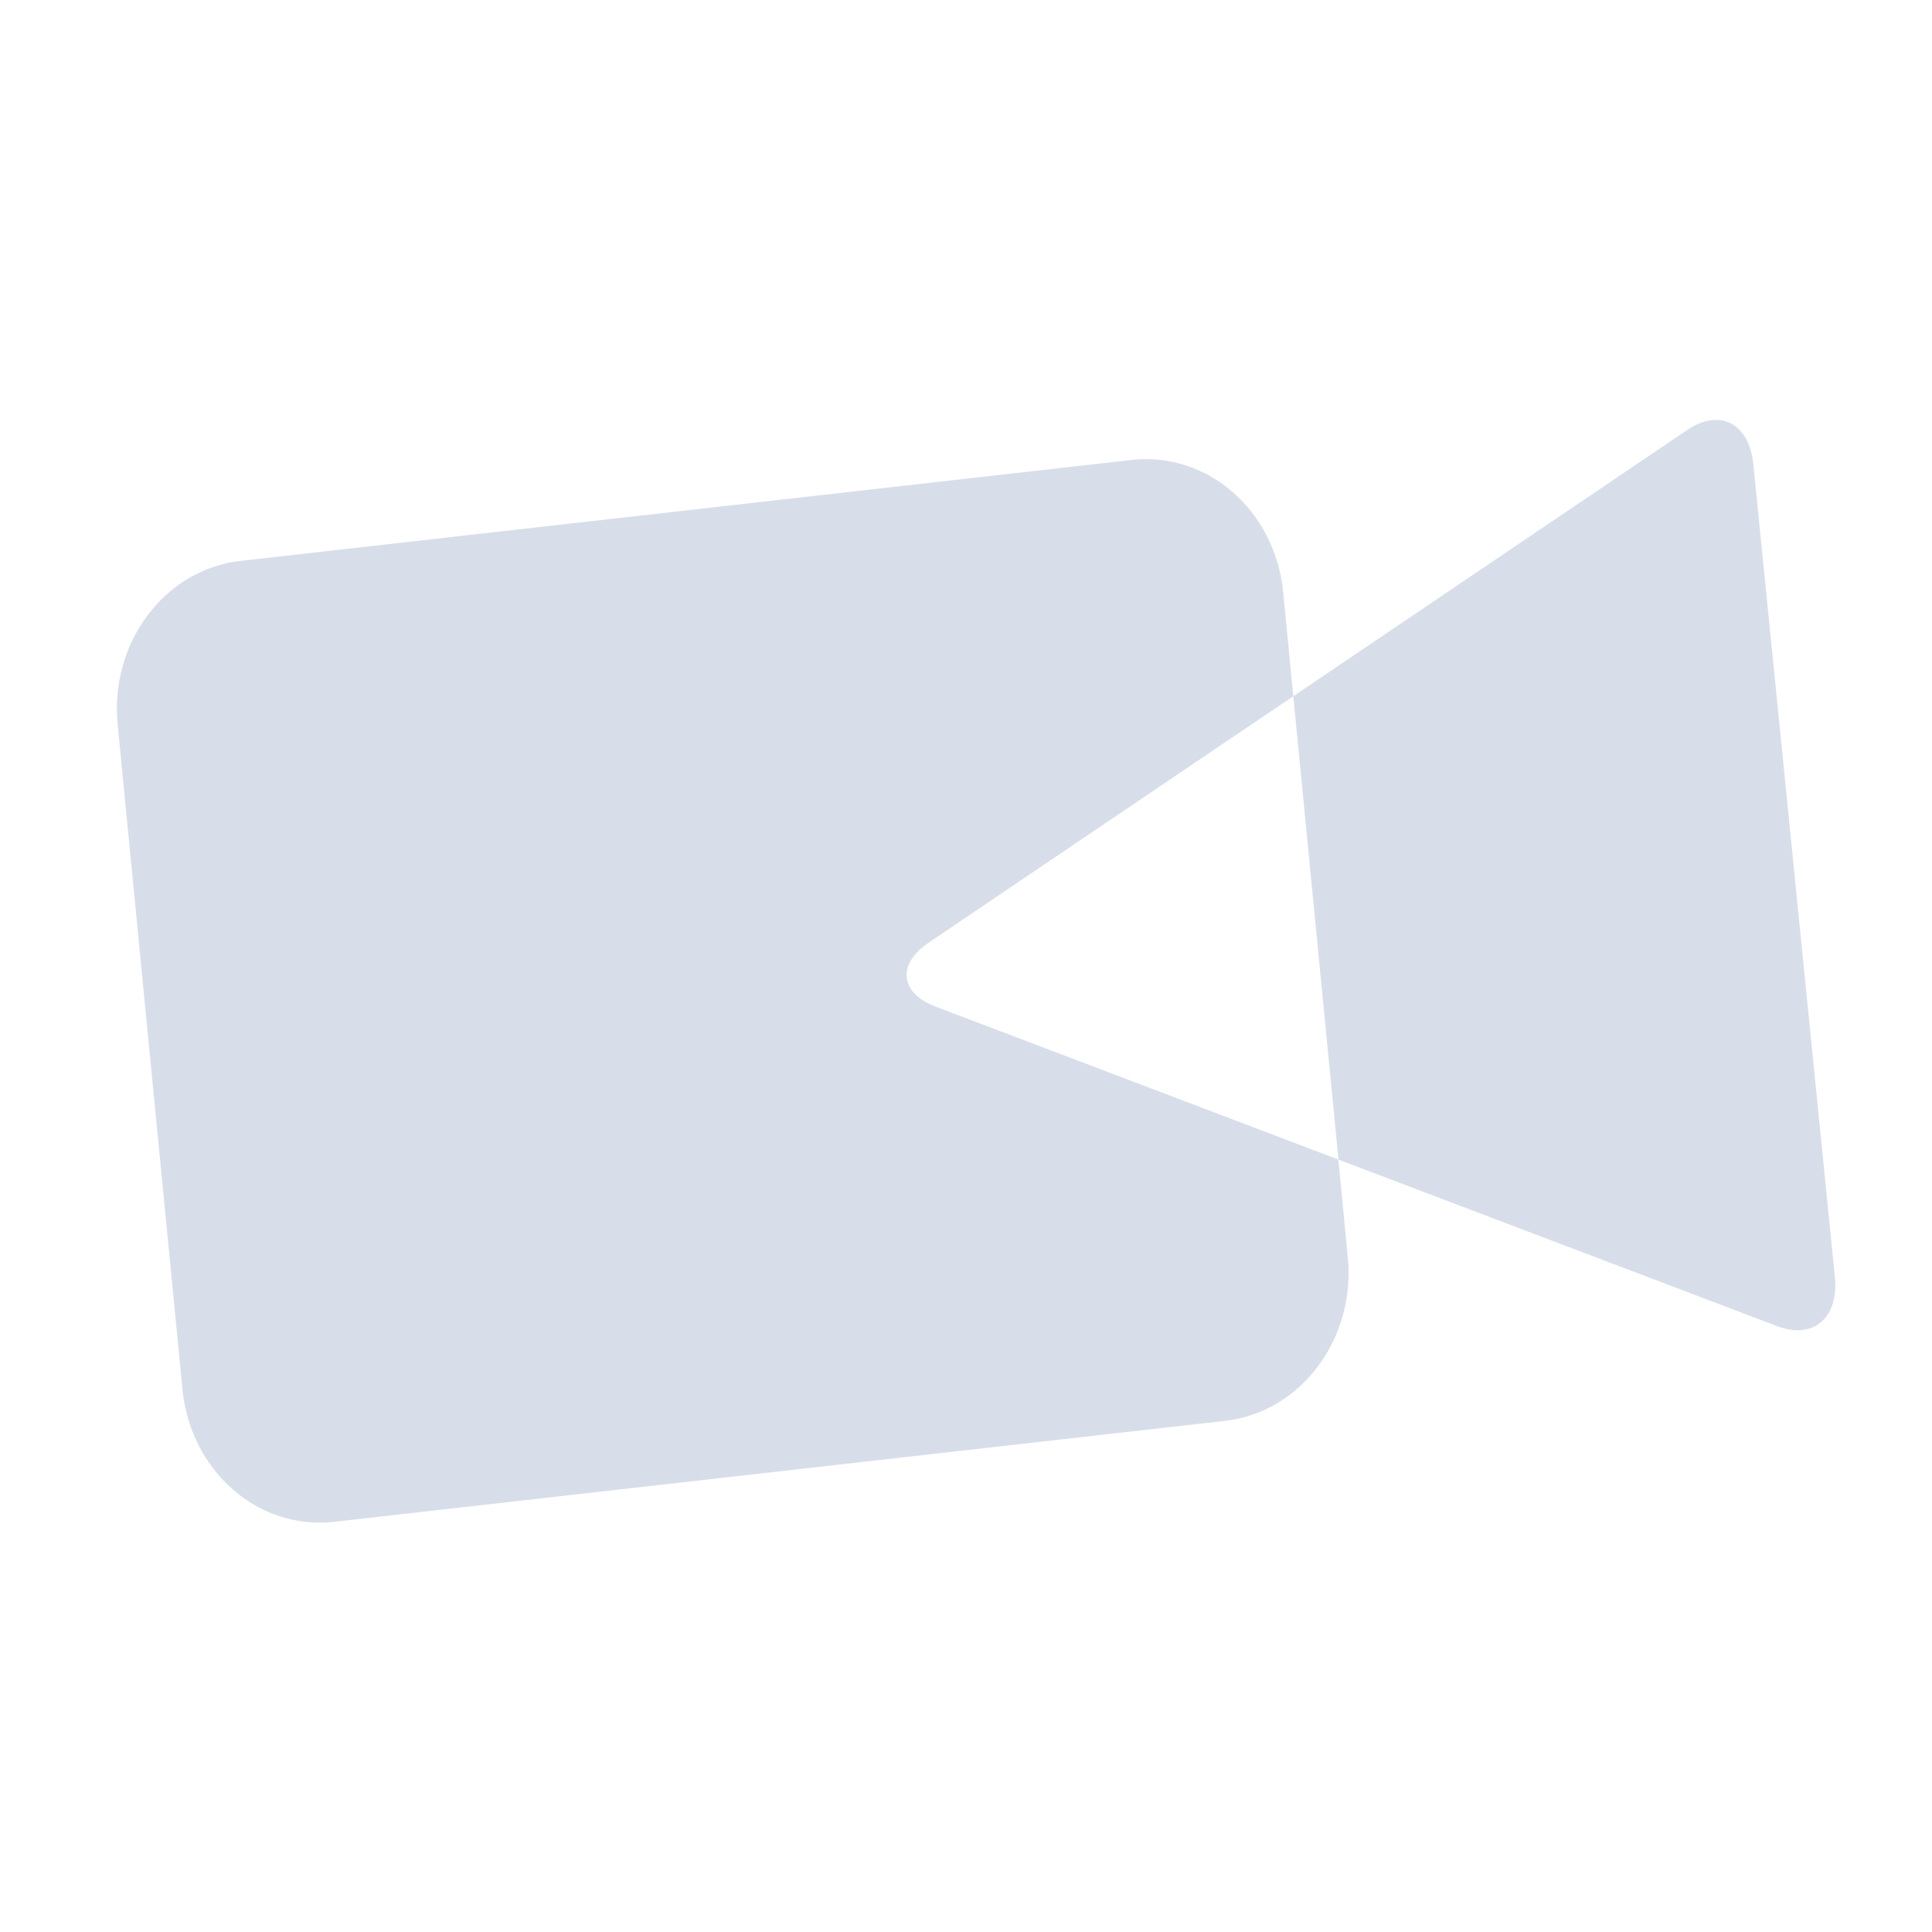
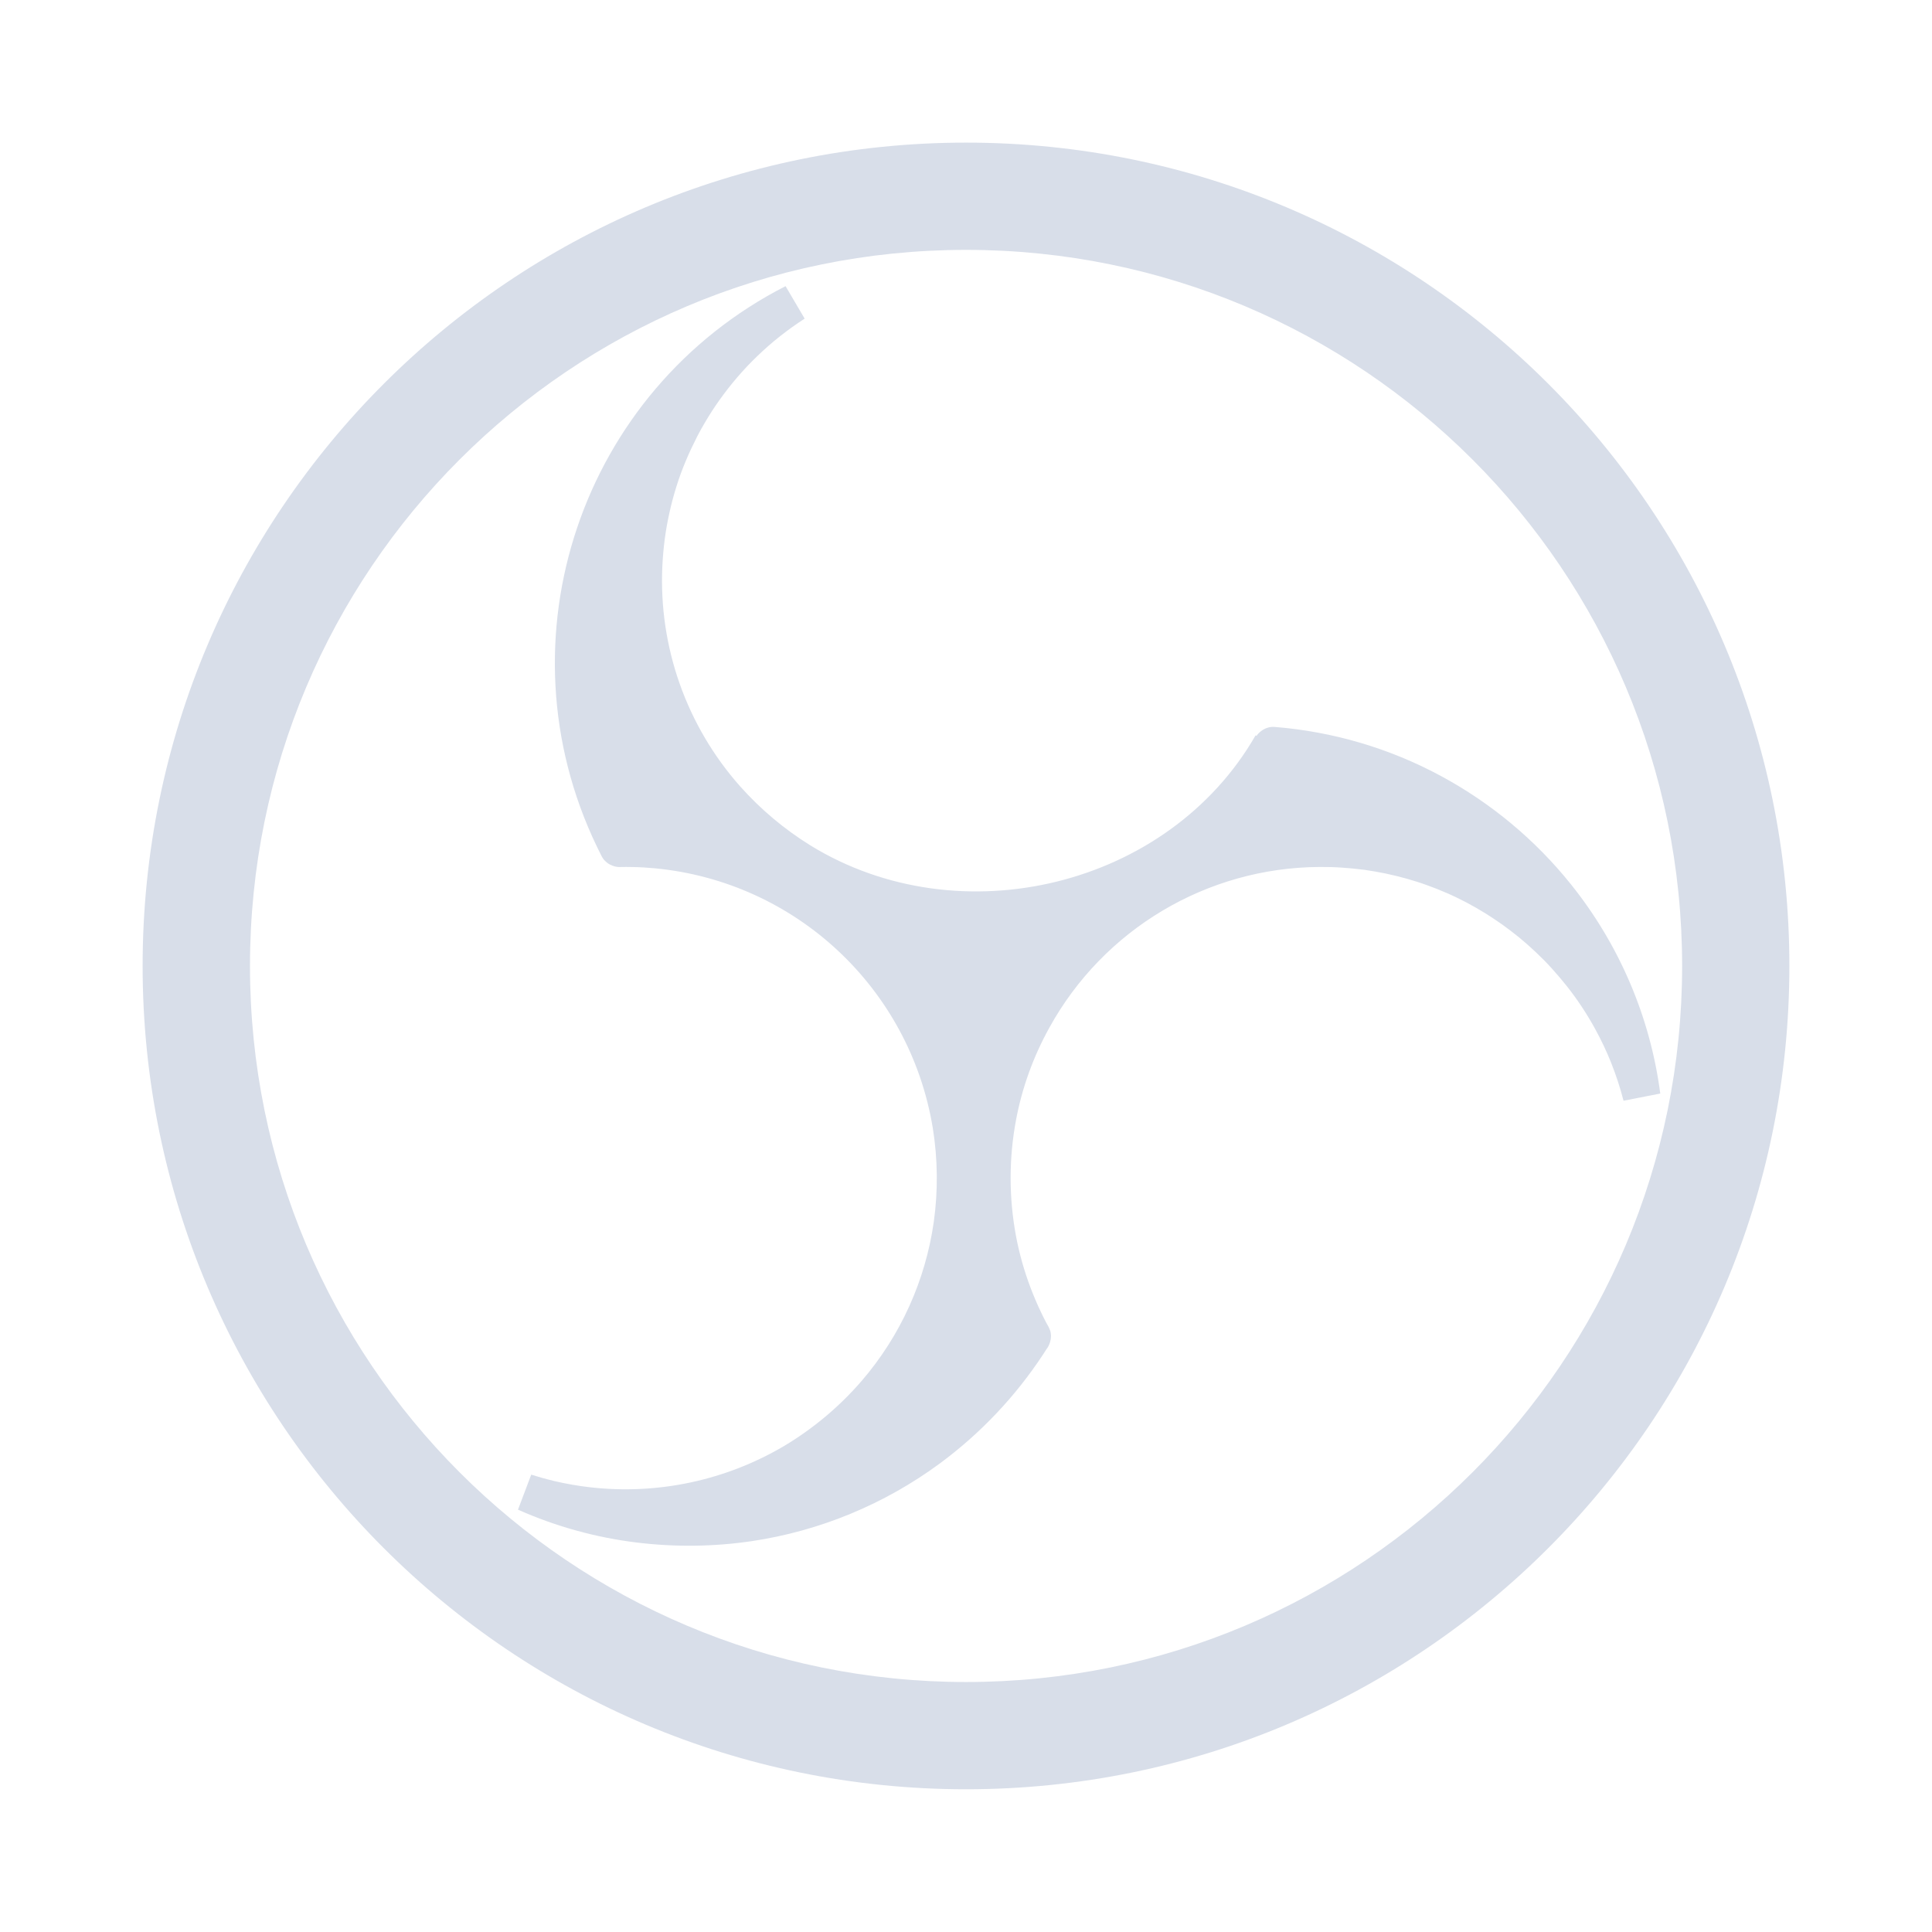
<svg xmlns="http://www.w3.org/2000/svg" width="64" height="64" version="1.1" viewBox="0 0 16.933 16.933" id="svg7">
  <defs id="defs2">
    <style id="current-color-scheme" type="text/css">.ColorScheme-Text {color:#d8dee9} .ColorScheme-Highlight {color:#3b4252}</style>
  </defs>
-   <path d="m 11.335,6.102 3.455,-2.335 c 0.283,-0.191 0.541,-0.056 0.577,0.3 l 0.715,7.126 c 0.036,0.357 -0.19,0.55 -0.504,0.431 l -3.848,-1.461 0.083,0.856 c 0.07,0.717 -0.412,1.358 -1.075,1.434 L 2.928,13.338 C 2.264,13.413 1.669,12.895 1.599,12.176 L 1.031,6.35 C 0.961,5.633 1.443,4.991 2.107,4.916 L 9.918,4.031 C 10.582,3.956 11.177,4.474 11.247,5.192 Z m 0,0 -3.193,2.158 C 7.86,8.45 7.885,8.702 8.199,8.822 l 3.532,1.341 z" id="path27" style="fill:currentColor;fill-opacity:1;stroke:none;stroke-width:0.473;stroke-dasharray:none;stroke-opacity:0.3" class="ColorScheme-Text" />
+   <path id="path15" style="fill:currentColor;fill-opacity:1;stroke-width:0.015" class="ColorScheme-Text" d="m 8.467,1.25 c -3.986,0 -7.217,3.231 -7.217,7.216 0,3.986 3.231,7.216 7.217,7.216 3.986,0 7.216,-3.231 7.216,-7.216 0,-3.986 -3.231,-7.216 -7.216,-7.216 z m -2.9e-5,0.94 c 3.468,0 6.276,2.808 6.276,6.276 0,3.468 -2.808,6.276 -6.276,6.276 -3.468,0 -6.276,-2.808 -6.276,-6.276 0,-3.468 2.808,-6.276 6.276,-6.276 z m -1.582,0.318 c -1.793,0.916 -2.527,3.095 -1.655,4.909 0.008,0.017 0.017,0.035 0.025,0.051 0.003,0.006 0.006,0.012 0.009,0.018 0.005,0.012 0.012,0.024 0.019,0.035 l 0.007,0.01 0.008,0.009 c 0.058,0.064 0.137,0.06 0.141,0.059 l 2.9e-5,-3e-5 h 2.9e-5 v -3e-5 -3e-5 l -2.9e-5,-3e-5 -2.9e-5,-3e-5 h -2.9e-5 -2.9e-5 c -2.85e-4,-7e-5 -0.001,-1.3e-4 -0.002,-1.1e-4 0.035,-6.4e-4 0.07,-4.6e-4 0.106,3.1e-4 0.065,0.001 0.13,0.005 0.195,0.011 h 2.9e-5 c 1.1e-5,0 7.1e-5,0 8.7e-5,0 h 2.9e-5 2.9e-5 c 6e-6,0 7.2e-5,10e-6 8.8e-5,3e-5 h 2.9e-5 c 1.236,0.117 2.235,1.051 2.437,2.275 v 3e-5 l 2.9e-5,3e-5 v 3e-5 3e-5 3e-5 c 4e-6,10e-6 2.9e-5,8e-5 2.9e-5,1.1e-4 v 3e-5 c 0.044,0.272 0.047,0.55 0.009,0.823 -0.073,0.515 -0.292,0.999 -0.631,1.393 -0.195,0.226 -0.425,0.419 -0.681,0.572 -8.7e-5,4e-5 -1.46e-4,8e-5 -2.27e-4,1.4e-4 -0.512,0.302 -1.107,0.429 -1.698,0.362 h -1.7e-4 c -0.107,-0.012 -0.213,-0.031 -0.317,-0.055 -0.067,-0.016 -0.135,-0.035 -0.201,-0.056 l -0.116,0.307 c 0.331,0.147 0.681,0.244 1.041,0.288 0.335,0.041 0.674,0.037 1.007,-0.012 l 8.7e-5,-3e-5 h 1.16e-4 c 0.597,-0.089 1.163,-0.323 1.649,-0.681 0.356,-0.263 0.663,-0.587 0.906,-0.957 0.01,-0.016 0.021,-0.032 0.031,-0.048 -8.8e-5,1.6e-4 -1.48e-4,2.9e-4 -1.7e-4,3.6e-4 v 3e-5 3e-5 3e-5 h 2.9e-5 2.9e-5 l 6e-5,-3e-5 c 0.002,-0.001 0.048,-0.063 0.035,-0.139 l -0.003,-0.016 -0.006,-0.015 c -0.007,-0.019 -0.017,-0.037 -0.028,-0.055 -0.017,-0.032 -0.033,-0.064 -0.048,-0.096 -0.034,-0.07 -0.064,-0.142 -0.092,-0.215 -0.056,-0.148 -0.099,-0.301 -0.128,-0.456 -0.062,-0.335 -0.062,-0.678 5.38e-4,-1.012 0.053,-0.284 0.152,-0.557 0.292,-0.81 l 8.8e-5,-2e-4 1.15e-4,-1.7e-4 c 0.476,-0.864 1.381,-1.403 2.367,-1.409 0.067,-4.7e-4 0.134,0.001 0.201,0.006 4.4e-5,10e-6 7.1e-5,0 1.15e-4,0 h 1.43e-4 c 0.064,0.004 0.129,0.011 0.193,0.019 h 2.9e-5 c 1.2e-5,0 7.1e-5,0 8.8e-5,0 h 2.9e-5 c 1.4e-5,0 8.7e-5,3e-5 1.15e-4,3e-5 h 2.9e-5 c 0.063,0.009 0.126,0.02 0.189,0.033 0.061,0.013 0.122,0.028 0.183,0.045 0.059,0.017 0.118,0.035 0.175,0.056 0.059,0.021 0.117,0.044 0.174,0.069 l 1.64e-4,6e-5 1.64e-4,5e-5 c 0.058,0.025 0.115,0.053 0.171,0.082 l 1.09e-4,3e-5 1.1e-4,6e-5 c 0.056,0.03 0.111,0.061 0.166,0.095 0.051,0.032 0.101,0.065 0.149,0.099 0.05,0.036 0.1,0.074 0.148,0.113 l 5.5e-5,9e-5 1.09e-4,9e-5 c 0.049,0.04 0.096,0.082 0.143,0.126 0.049,0.046 0.097,0.094 0.142,0.144 l 1.1e-4,1.2e-4 1.09e-4,1.4e-4 c 0.045,0.05 0.089,0.101 0.131,0.154 l 5.6e-5,8e-5 1.09e-4,9e-5 c 0.047,0.059 0.091,0.12 0.132,0.182 0.043,0.065 0.083,0.131 0.12,0.199 0.052,0.095 0.098,0.192 0.138,0.292 0.043,0.109 0.08,0.22 0.109,0.334 l 0.322,-0.063 c -0.088,-0.672 -0.36,-1.307 -0.784,-1.835 -0.312,-0.389 -0.699,-0.711 -1.138,-0.948 -0.45,-0.243 -0.946,-0.389 -1.456,-0.43 -0.082,-0.007 -0.135,0.045 -0.154,0.069 -0.002,0.003 -0.004,0.006 -0.006,0.009 l -0.009,-0.004 c -0.764,1.33 -2.594,1.769 -3.902,0.964 l -5.8e-5,-3e-5 c -7.2e-5,-4e-5 -1.48e-4,-1.2e-4 -2.26e-4,-1.7e-4 -0.229,-0.142 -0.436,-0.316 -0.615,-0.517 -0.47,-0.53 -0.715,-1.222 -0.682,-1.93 0.004,-0.08 0.011,-0.159 0.021,-0.237 0.01,-0.077 0.024,-0.154 0.041,-0.231 0.017,-0.078 0.038,-0.156 0.062,-0.232 0.023,-0.074 0.05,-0.147 0.08,-0.219 l 2.9e-5,-8e-5 6e-5,-9e-5 c 0.031,-0.075 0.066,-0.148 0.103,-0.221 0.039,-0.075 0.083,-0.149 0.129,-0.221 0.043,-0.066 0.089,-0.13 0.137,-0.192 l 1.16e-4,-1.7e-4 1.16e-4,-1.5e-4 c 0.053,-0.068 0.109,-0.133 0.167,-0.195 0.06,-0.063 0.122,-0.123 0.188,-0.181 0.066,-0.058 0.135,-0.112 0.207,-0.164 0.037,-0.026 0.074,-0.052 0.112,-0.076 z" />
</svg>
